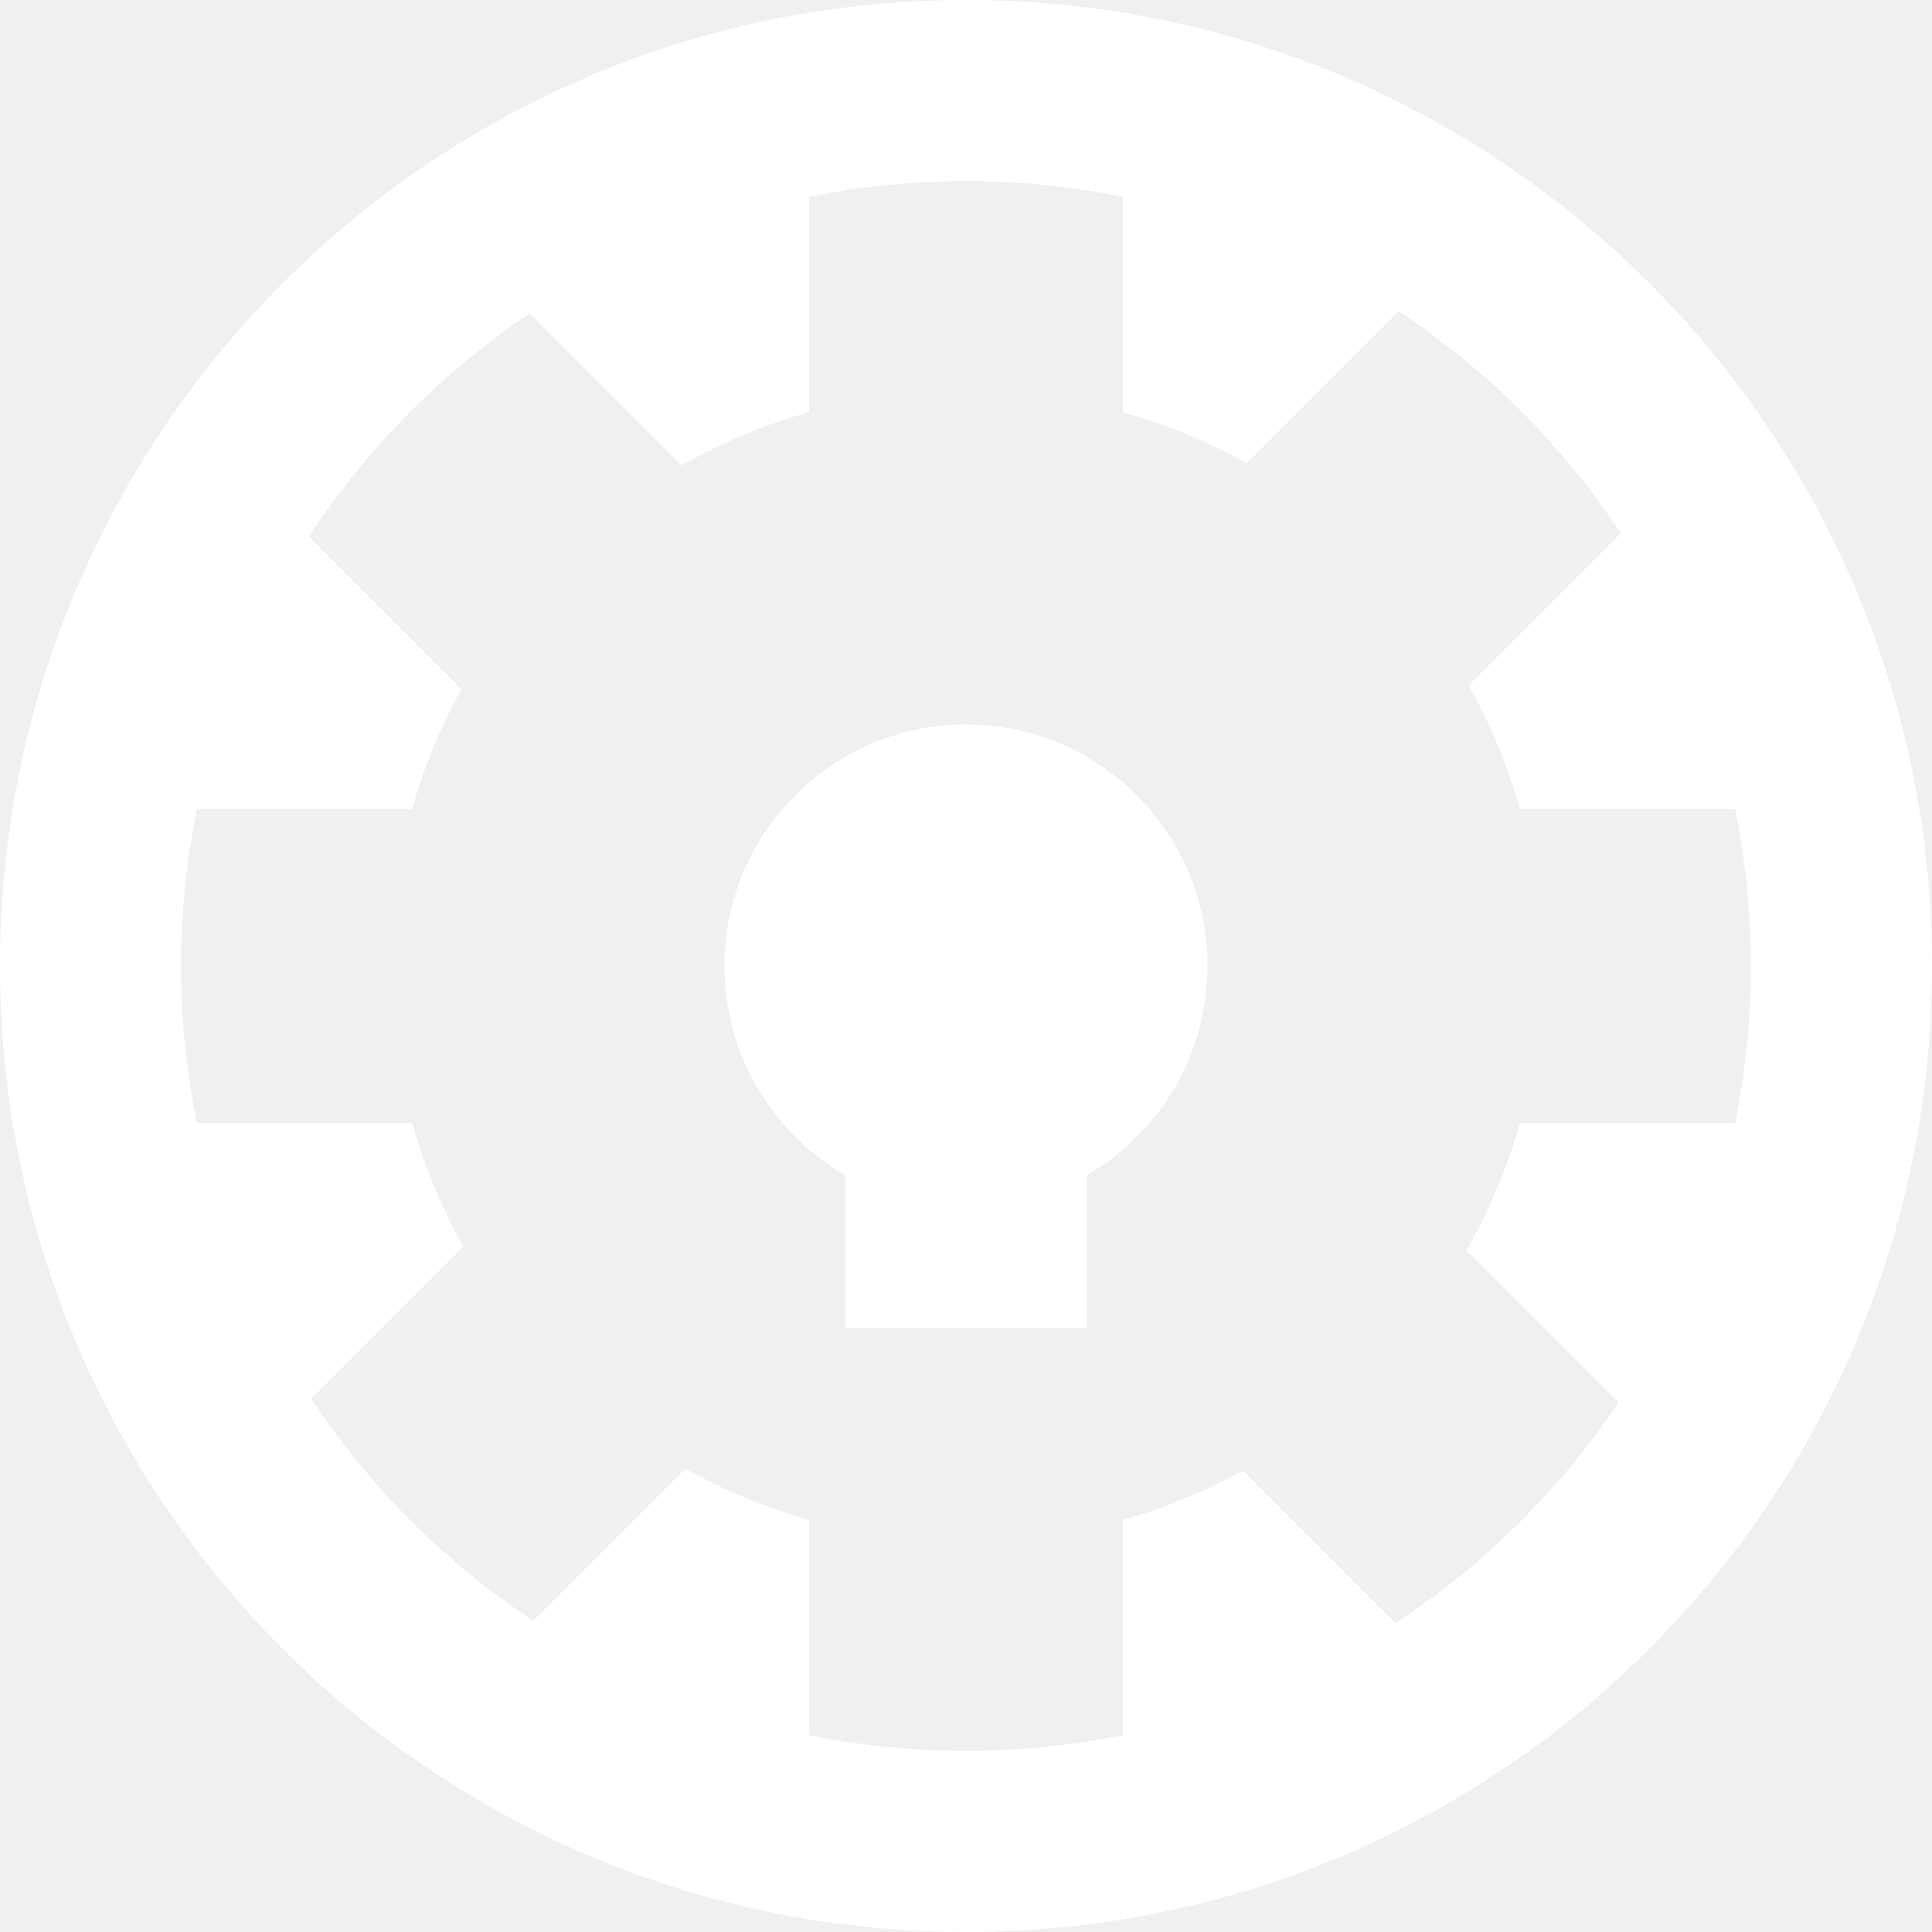
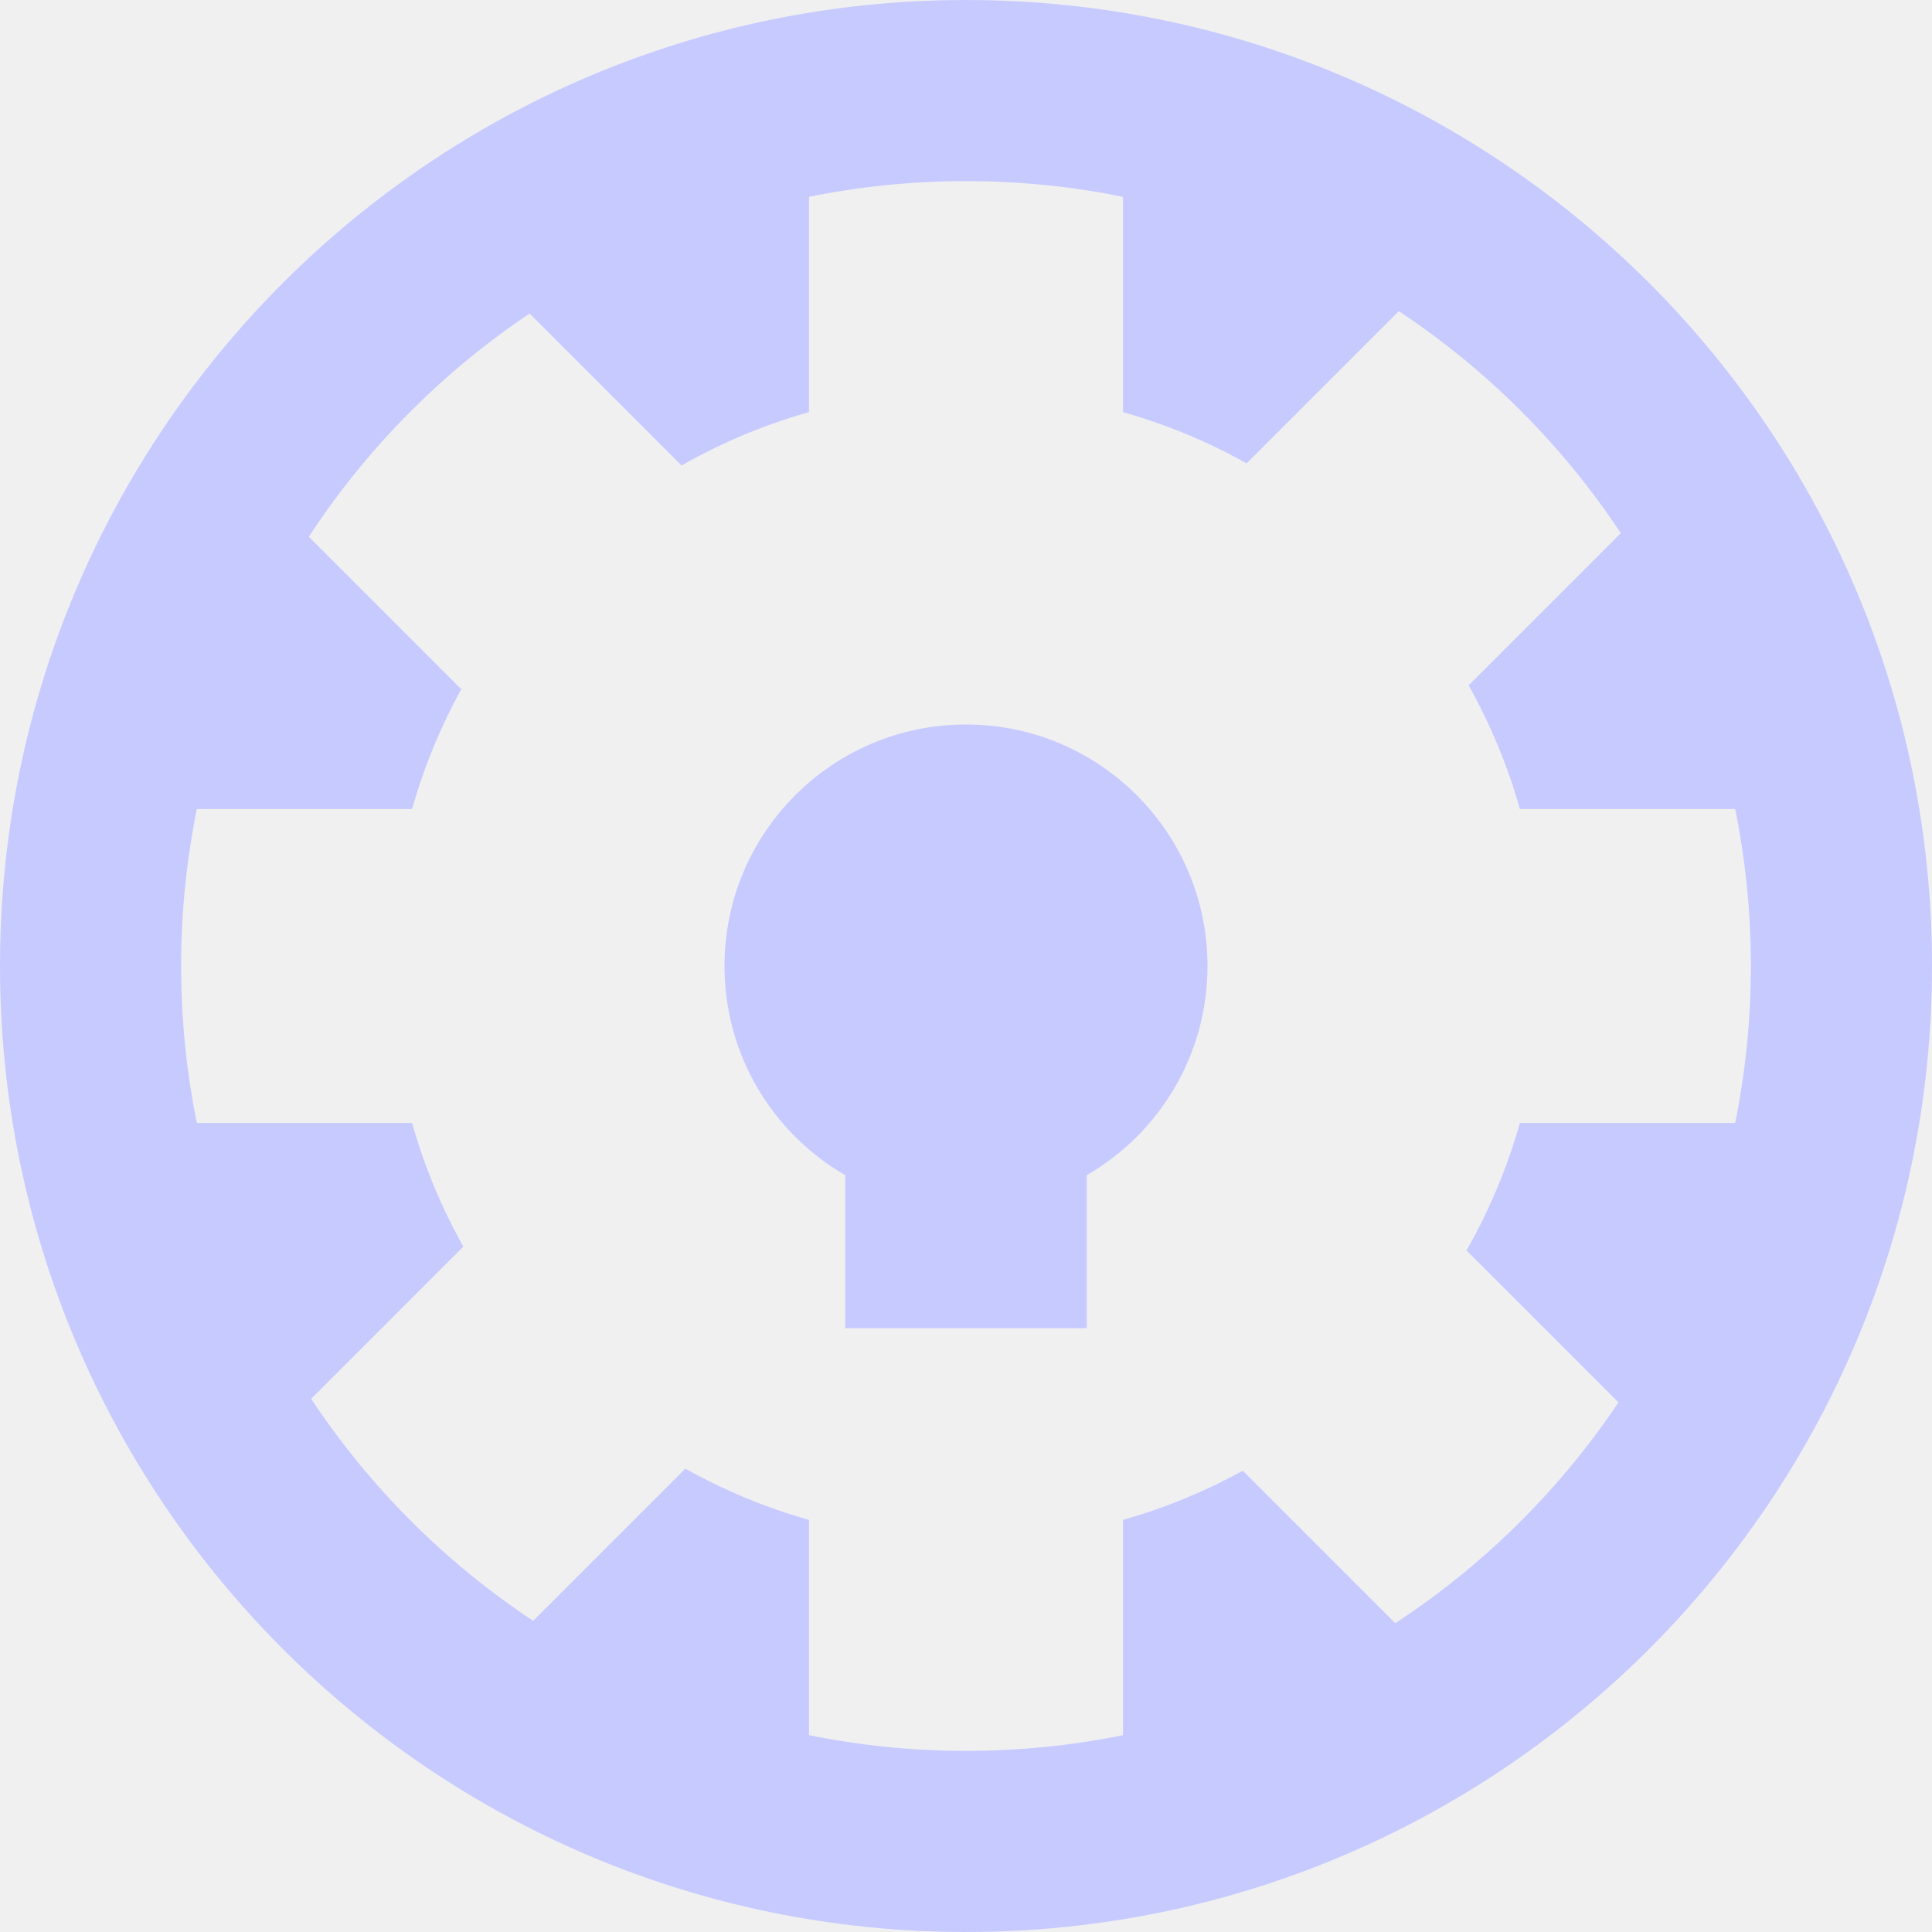
<svg xmlns="http://www.w3.org/2000/svg" width="32" height="32" viewBox="0 0 32 32" fill="none">
-   <path fill-rule="evenodd" clip-rule="evenodd" d="M-6.99382e-07 16C-1.08564e-06 24.837 7.163 32 16 32C24.837 32 32 24.837 32 16C32 7.163 24.837 -3.13124e-07 16 -6.99382e-07C7.163 -1.08564e-06 -3.13124e-07 7.163 -6.99382e-07 16ZM24.325 11.352L26.846 8.831C25.88 7.372 24.628 6.12 23.169 5.154L20.648 7.675C20.008 7.316 19.321 7.03 18.6 6.826L18.6 3.26C17.76 3.089 16.89 3 16 3C15.11 3 14.24 3.089 13.4 3.26L13.4 6.826C12.655 7.036 11.948 7.335 11.289 7.71L8.772 5.193C7.319 6.167 6.073 7.426 5.115 8.89L7.64 11.415C7.298 12.037 7.023 12.702 6.825 13.4L3.26 13.4C3.09 14.24 3 15.11 3 16C3 16.89 3.09 17.76 3.26 18.6L6.825 18.6C7.029 19.321 7.316 20.008 7.675 20.648L5.154 23.169C6.12 24.628 7.372 25.88 8.831 26.846L11.352 24.325C11.992 24.684 12.679 24.971 13.4 25.174L13.4 28.74C14.24 28.91 15.11 29 16 29C16.89 29 17.76 28.91 18.6 28.74L18.6 25.174C19.298 24.977 19.963 24.702 20.585 24.36L23.11 26.885C24.574 25.927 25.833 24.681 26.807 23.228L24.29 20.711C24.665 20.052 24.964 19.345 25.174 18.6L28.74 18.6C28.91 17.76 29 16.89 29 16C29 15.11 28.91 14.24 28.74 13.4L25.174 13.4C24.971 12.679 24.684 11.992 24.325 11.352ZM12 16C12 17.481 12.804 18.773 14 19.465L14 22L18 22L18 19.465C19.196 18.773 20 17.481 20 16C20 13.791 18.209 12 16 12C13.791 12 12 13.791 12 16Z" fill="white" />
+   <path fill-rule="evenodd" clip-rule="evenodd" d="M-6.99382e-07 16C-1.08564e-06 24.837 7.163 32 16 32C24.837 32 32 24.837 32 16C32 7.163 24.837 -3.13124e-07 16 -6.99382e-07C7.163 -1.08564e-06 -3.13124e-07 7.163 -6.99382e-07 16ZM24.325 11.352L26.846 8.831C25.88 7.372 24.628 6.12 23.169 5.154L20.648 7.675C20.008 7.316 19.321 7.03 18.6 6.826L18.6 3.26C17.76 3.089 16.89 3 16 3C15.11 3 14.24 3.089 13.4 3.26L13.4 6.826C12.655 7.036 11.948 7.335 11.289 7.71L8.772 5.193C7.319 6.167 6.073 7.426 5.115 8.89L7.64 11.415C7.298 12.037 7.023 12.702 6.825 13.4L3.26 13.4C3.09 14.24 3 15.11 3 16C3 16.89 3.09 17.76 3.26 18.6L6.825 18.6C7.029 19.321 7.316 20.008 7.675 20.648L5.154 23.169C6.12 24.628 7.372 25.88 8.831 26.846L11.352 24.325C11.992 24.684 12.679 24.971 13.4 25.174L13.4 28.74C14.24 28.91 15.11 29 16 29C16.89 29 17.76 28.91 18.6 28.74L18.6 25.174C19.298 24.977 19.963 24.702 20.585 24.36L23.11 26.885C24.574 25.927 25.833 24.681 26.807 23.228L24.29 20.711C24.665 20.052 24.964 19.345 25.174 18.6L28.74 18.6C28.91 17.76 29 16.89 29 16C29 15.11 28.91 14.24 28.74 13.4L25.174 13.4C24.971 12.679 24.684 11.992 24.325 11.352ZM12 16C12 17.481 12.804 18.773 14 19.465L14 22L18 22L18 19.465C19.196 18.773 20 17.481 20 16C20 13.791 18.209 12 16 12C13.791 12 12 13.791 12 16Z" fill="#c7caff" />
</svg>
